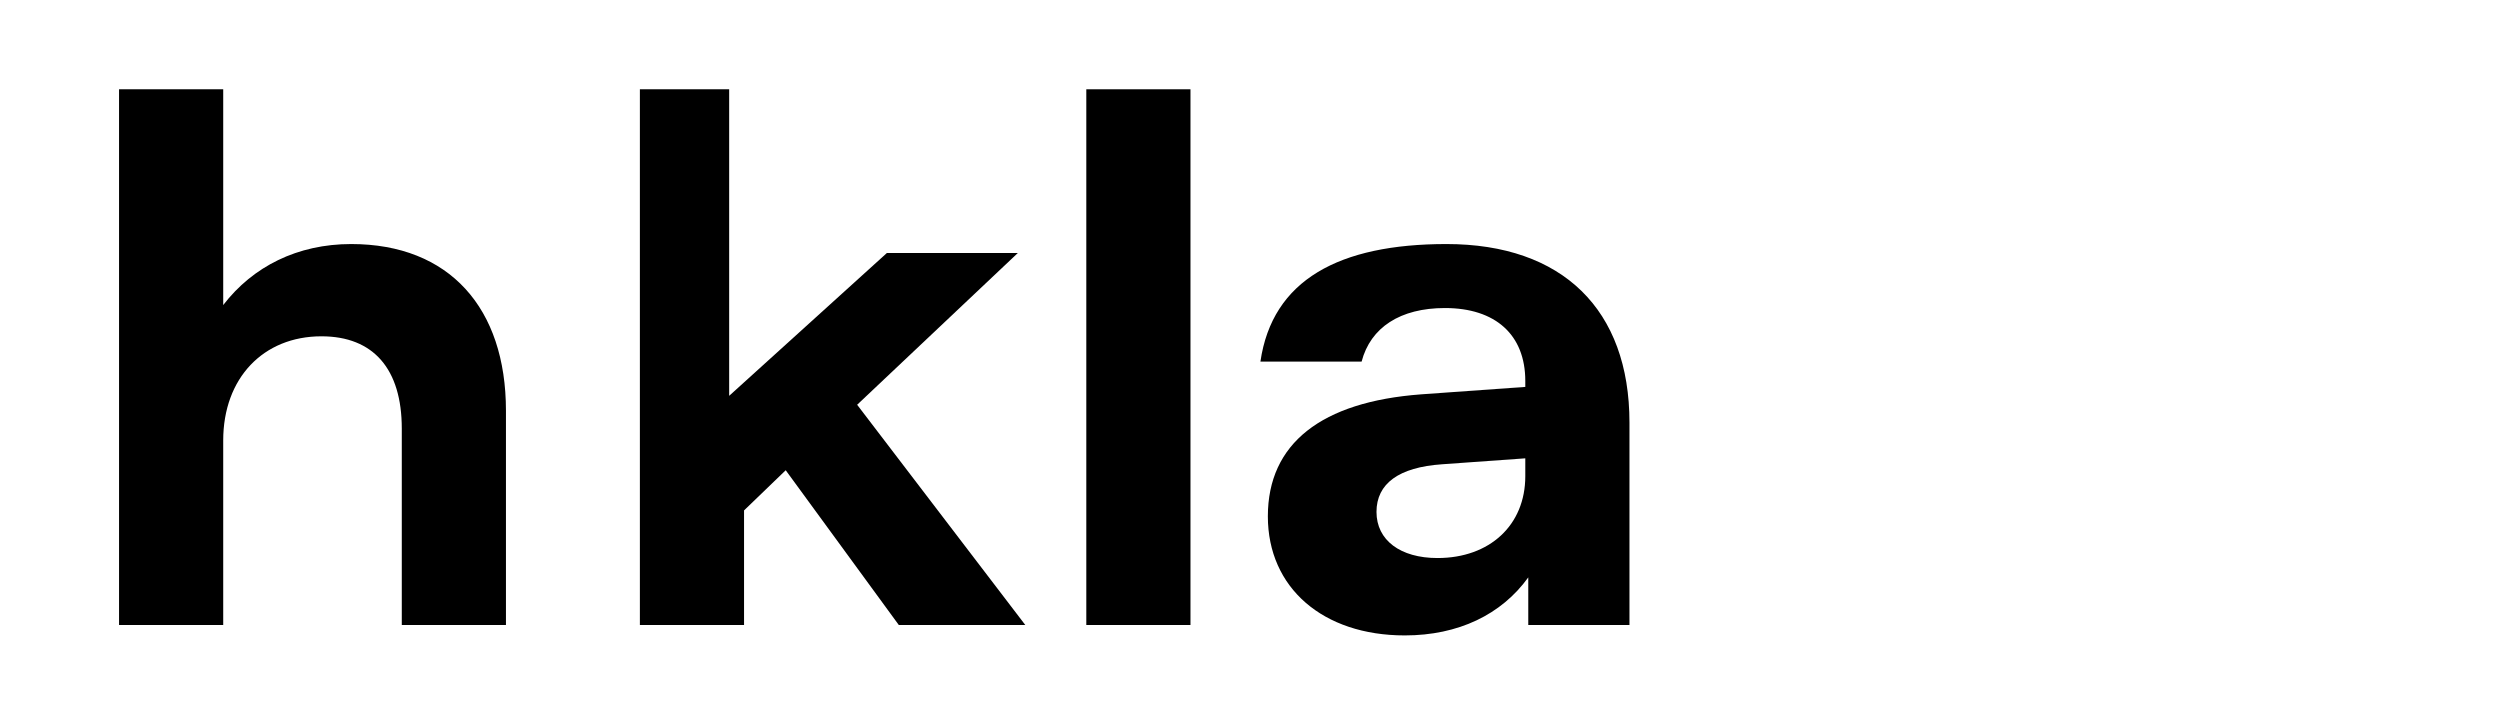
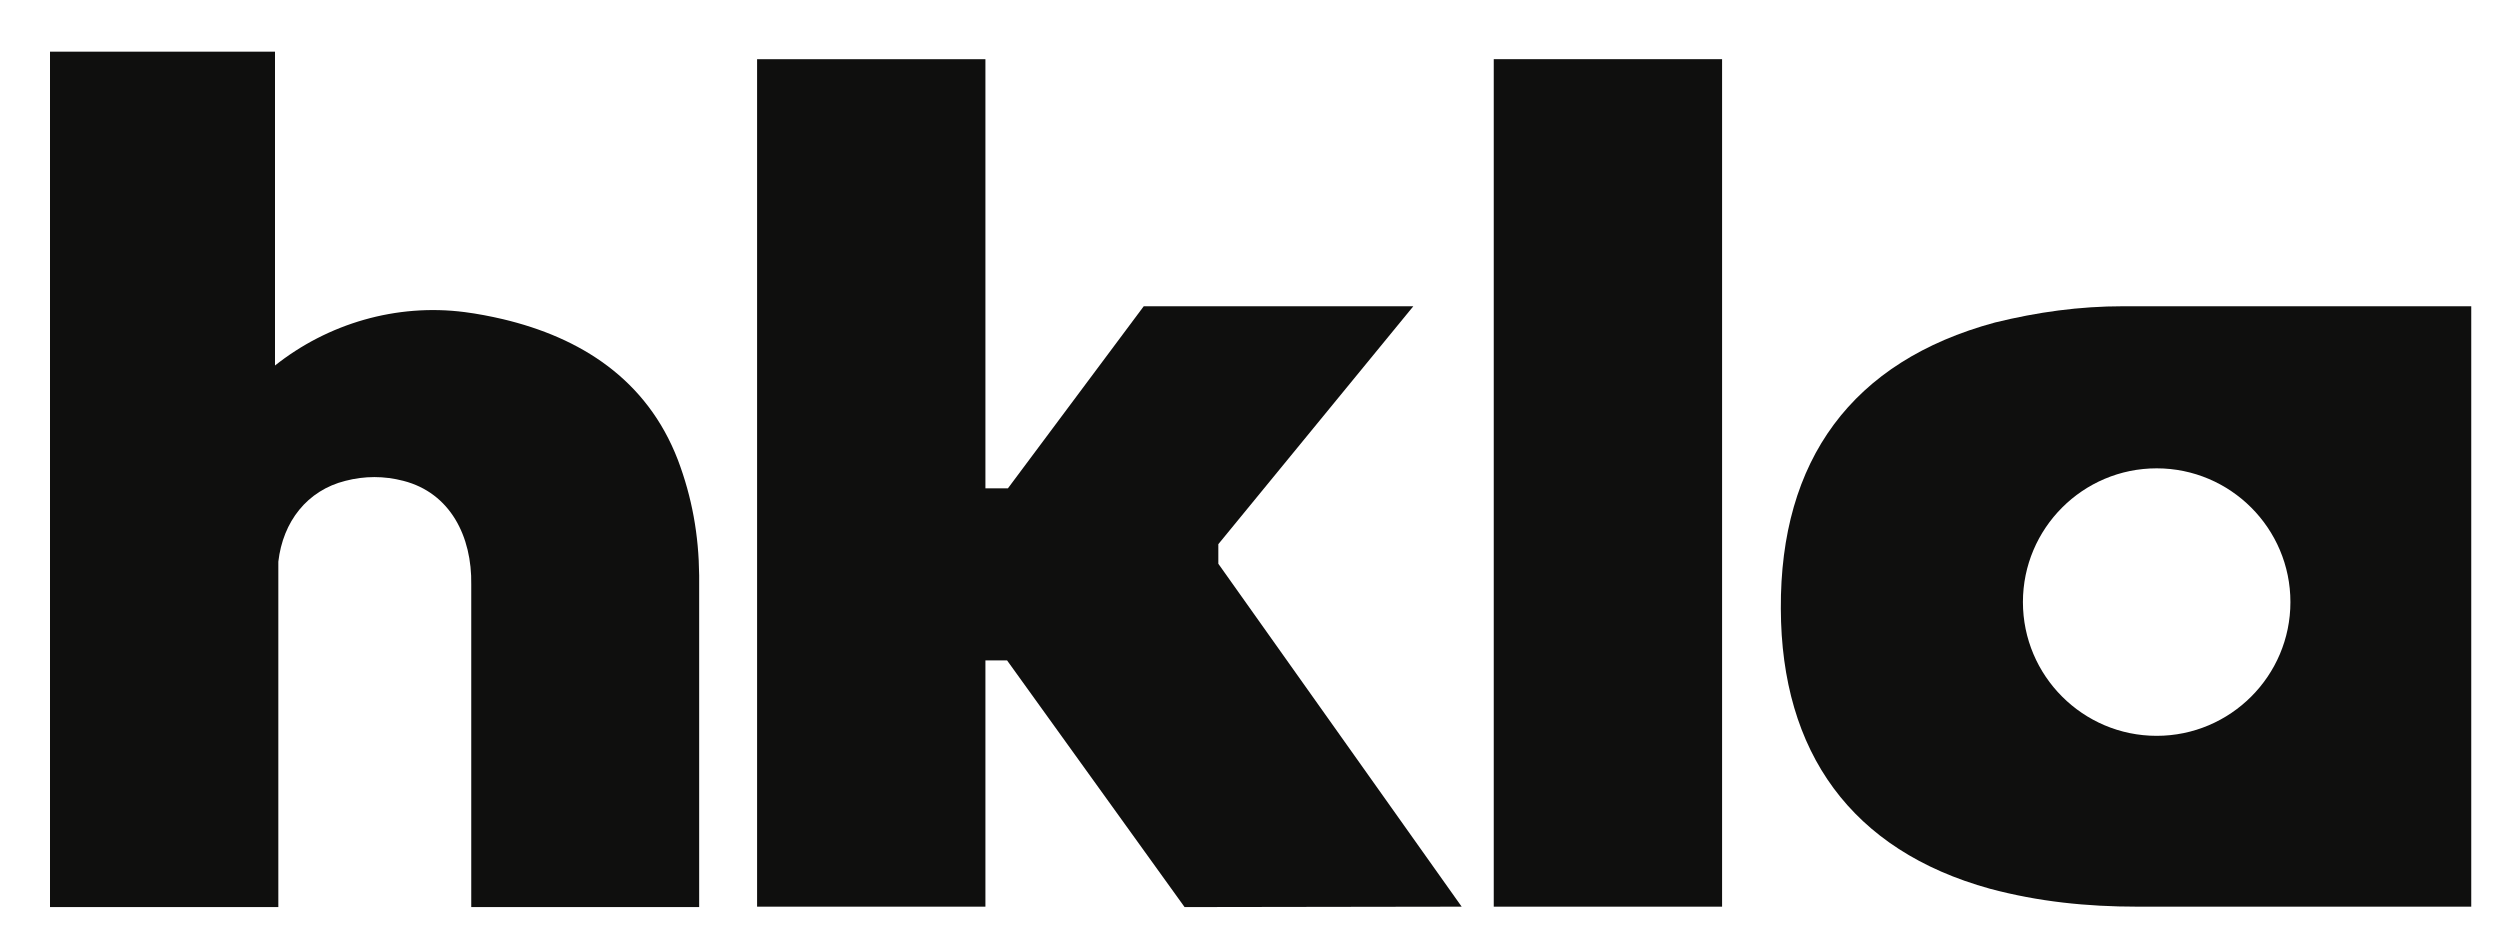
- <svg xmlns="http://www.w3.org/2000/svg" viewBox="0 0 168 48" role="img" aria-label="hkla" fill="currentColor">
-   <path d="M8 6h7v14.5c2-2.6 5-4.1 8.6-4.1 6.6 0 10.4 4.3 10.4 11.2V42h-7V28.8c0-4-1.9-6.2-5.4-6.2-3.9 0-6.6 2.8-6.6 7V42H8V6z" />
-   <path d="M42 6h7v20.6L59.6 17h8.8L57.6 27.2 68.9 42h-8.5l-7.6-10.4-2.8 2.7V42h-7V6z" />
-   <path d="M73 6h7v36h-7V6z" />
-   <path d="M97.2 16.4c7.8 0 12.3 4.4 12.3 12V42h-6.8v-3.2c-1.8 2.5-4.7 3.9-8.3 3.9-5.5 0-9.2-3.2-9.2-8 0-4.9 3.6-7.7 10.3-8.2l7-.5v-.4c0-3.1-2-4.9-5.4-4.9-3 0-5 1.3-5.6 3.6h-6.8c.8-5.5 5.3-7.9 12.5-7.9zm5.3 14.4-5.6.4c-2.9.2-4.4 1.3-4.4 3.2 0 1.9 1.6 3.1 4.1 3.1 3.5 0 5.9-2.2 5.9-5.5v-1.2z" />
+ <svg xmlns="http://www.w3.org/2000/svg" id="Layer_1" version="1.1" viewBox="0 0 600 226.4">
+   <defs>
+     <style>
+       .st0 {
+         fill: #0f0f0e;
+       }
+     </style>
+   </defs>
+   <polygon class="st0" points="181.7 14.2 181.7 217.6 236.5 217.6 236.5 158.5 241.7 158.5 284.3 217.7 350.8 217.6 292.4 135.3 292.4 130.6 339.2 73.5 274.5 73.5 241.9 117.2 236.5 117.2 236.5 14.2 181.7 14.2" />
+   <g>
+     <path class="st0" d="M65.9,87.8h0c12.8-10.2,29.3-15,45.6-12.9,3.1.4,6.2,1,9.2,1.7,18.5,4.4,34.5,14.3,42,33.8,3.4,9,5,18,5.1,27.7v79.6c0,0-54.7,0-54.7,0v-77.4c.2-11.5-5-22-16.3-24.9-4.6-1.2-9.3-1.2-13.9,0-9.2,2.3-15,9.8-16.1,19.4v82.9s-54.8,0-54.8,0V12.4s54,0,54,0v75.4Z" />
+     <path class="st0" d="M549.7,144.5c0-17.7-14.4-32.1-32.1-32.1s-32.1,14.4-32.1,32.1,14.4,32.1,32.1,32.1,32.1-14.4,32.1-32.1M477.6,213.3c-33.3-9.2-50.1-32.8-50.2-67.2-.2-35.6,17-59.4,51.4-68.7,10.2-2.5,20.2-3.9,30.8-3.9h83.5s0,144.1,0,144.1h-80.1c-12.2,0-23.8-1.2-35.4-4.3" />
+   </g>
+   <rect class="st0" x="358.5" y="14.2" width="54.8" height="203.4" />
</svg>
